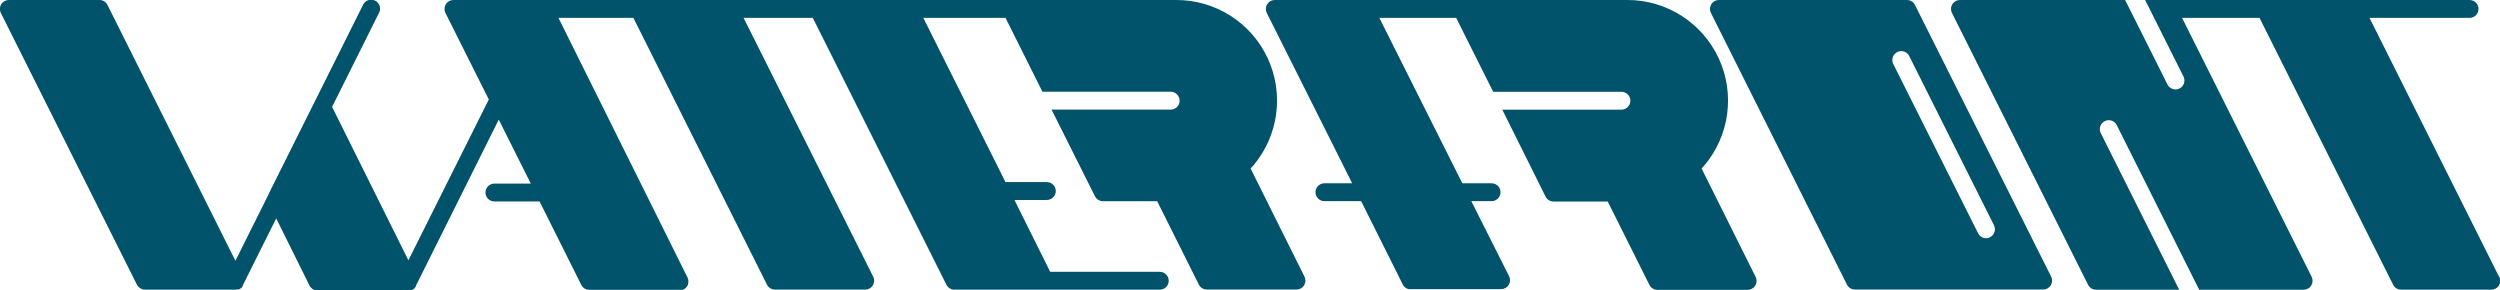
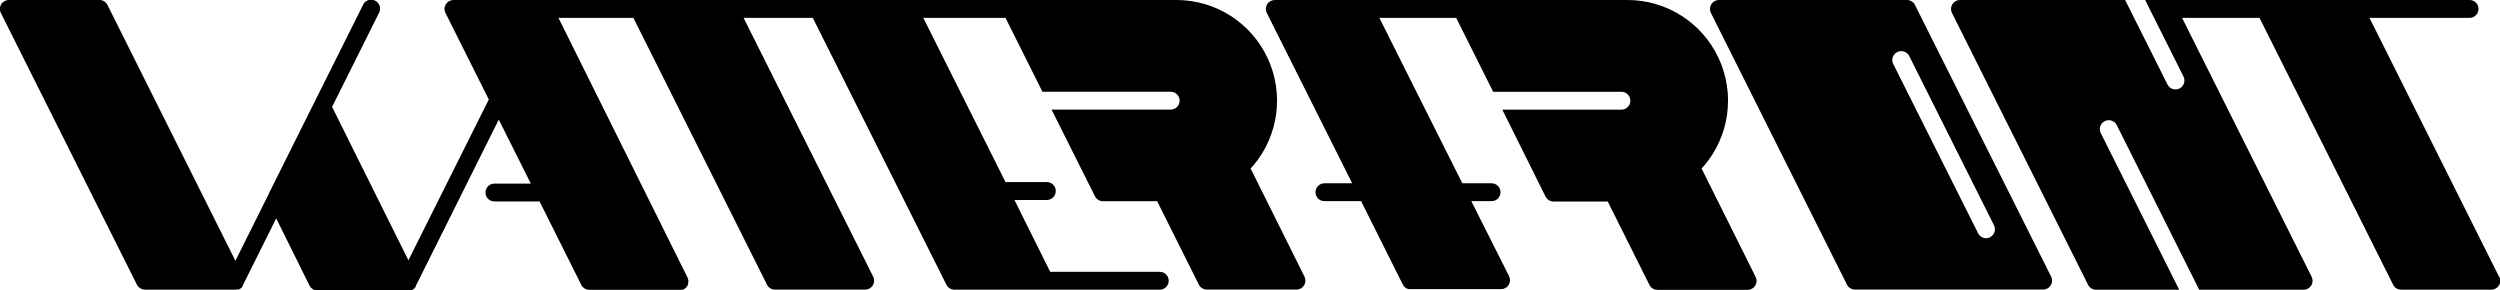
<svg xmlns="http://www.w3.org/2000/svg" viewBox="0 0 419.69 48.65">
-   <defs>
-     <style>.cls-1{fill:#00536b;}</style>
-   </defs>
  <g id="Layer_2" data-name="Layer 2">
    <g id="Layer_1-2" data-name="Layer 1">
-       <path class="cls-1" d="M209.94,28.28c.15-.16.31-.31.45-.48A16.89,16.89,0,0,0,197.45,0H76.12a1.5,1.5,0,0,0-1.34,2.17l7.28,14.53-13.5,27L55.75,17.94,63.61,2.19A1.5,1.5,0,1,0,60.93.85L45.16,32.43l0,.05h0l-5.64,11.3L18.05.85A1.49,1.49,0,0,0,16.59,0H1.5A1.5,1.5,0,0,0,.16,2.21L23,47.82a1.46,1.46,0,0,0,.27.36l.08.06a1.44,1.44,0,0,0,.35.23l.13.06a1.46,1.46,0,0,0,.52.1H39.51a1.6,1.6,0,0,0,.38-.05l.12,0,.12,0,.12-.06.14-.1.15-.11,0,0a1.66,1.66,0,0,0,.11-.14l.09-.11,0-.06,0-.06,5.63-11.28,5.59,11.28a1.5,1.5,0,0,0,1.35.83H68.54a1.5,1.5,0,0,0,.4-.06l.05,0,.08,0,.23-.1.13-.09,0,0,.08-.05.07-.07.11-.13a1.34,1.34,0,0,0,.1-.12l0-.07,0-.05L83.73,20.08l5.38,10.74H83a1.5,1.5,0,0,0,0,3h7.58l7,14a1.5,1.5,0,0,0,1.34.83H114.1a1.47,1.47,0,0,0,.36,0l.13,0,.18-.06,0,0a1.47,1.47,0,0,0,.41-.32l.08-.1a1.53,1.53,0,0,0,.1-.12,1.59,1.59,0,0,0,.13-.27l0-.05a1.5,1.5,0,0,0,.07-.5.91.91,0,0,0,0-.12,1.5,1.5,0,0,0-.14-.52l-.25-.5L93.75,3h12.58l22.43,44.79a1.5,1.5,0,0,0,1.34.83h15.15a1.5,1.5,0,0,0,1.34-2.17L124.83,3h11.62l22.43,44.8a1.5,1.5,0,0,0,1.34.83H194.7a1.5,1.5,0,0,0,0-3H176.3l-6-12.06h5.44a1.5,1.5,0,0,0,0-3h-6.94L155,3h13.8L175,15.4h21.53a1.5,1.5,0,0,1,0,3h-20l7.29,14.55a1.5,1.5,0,0,0,1.34.83h9.1l7,14a1.5,1.5,0,0,0,1.34.83H217.7A1.5,1.5,0,0,0,219,46.46Z" />
-       <path class="cls-1" d="M419.54,46.47,397.78,3h16.8a1.5,1.5,0,0,0,0-3H360.12l6.43,12.84a1.5,1.5,0,0,1-2.68,1.35L356.76,0H329A1.5,1.5,0,0,0,327.7,2.2l22.84,45.61a1.5,1.5,0,0,0,1.34.83h13.95L352.67,22.35A1.5,1.5,0,1,1,355.35,21l13.84,27.64h17.54a1.5,1.5,0,0,0,1.34-2.17L366.32,3h13l22.43,44.8a1.5,1.5,0,0,0,1.34.83h15.15a1.5,1.5,0,0,0,1.34-2.17Z" />
-       <path class="cls-1" d="M321.48.84A1.5,1.5,0,0,0,320.14,0H288.56a1.5,1.5,0,0,0-1.34,2.17l22.84,45.61a1.5,1.5,0,0,0,1.34.83H343a1.5,1.5,0,0,0,1.34-2.17Zm12.6,39a1.5,1.5,0,0,1-2-.67L317.87,10.82a1.5,1.5,0,1,1,2.68-1.34l14.19,28.33A1.5,1.5,0,0,1,334.08,39.82Z" />
-       <path class="cls-1" d="M285.65,28.28c.15-.16.31-.31.45-.48A16.89,16.89,0,0,0,273.16,0H250.54a1.67,1.67,0,0,0-.17,0H214a1.5,1.5,0,0,0-1.34,2.17L227,30.77h-4.66a1.5,1.5,0,0,0,0,3h6.16l7,14a1.51,1.51,0,0,0,.24.35,14.76,14.76,0,0,0,.32.26l.19.08a1.53,1.53,0,0,0,.19.08,1.58,1.58,0,0,0,.34,0H252a1.5,1.5,0,0,0,1.34-2.17L247,33.77h3.4a1.5,1.5,0,1,0,0-3h-4.91L231.56,3h12.9l6.21,12.41H272.2a1.5,1.5,0,0,1,0,3h-20L259.46,33a1.5,1.5,0,0,0,1.34.83h9.1l7,14a1.5,1.5,0,0,0,1.34.83h15.15a1.5,1.5,0,0,0,1.34-2.17Z" />
+       <path class="logo" d="M209.94,28.28c.15-.16.31-.31.45-.48A16.89,16.89,0,0,0,197.45,0H76.12a1.5,1.5,0,0,0-1.34,2.17l7.28,14.53-13.5,27L55.75,17.94,63.61,2.19A1.5,1.5,0,1,0,60.93.85L45.16,32.43l0,.05h0l-5.64,11.3L18.05.85A1.49,1.49,0,0,0,16.59,0H1.5A1.5,1.5,0,0,0,.16,2.21L23,47.82a1.46,1.46,0,0,0,.27.36l.08.06a1.44,1.44,0,0,0,.35.23l.13.06a1.46,1.46,0,0,0,.52.1H39.51a1.6,1.6,0,0,0,.38-.05l.12,0,.12,0,.12-.06.14-.1.15-.11,0,0a1.66,1.66,0,0,0,.11-.14l.09-.11,0-.06,0-.06,5.63-11.28,5.59,11.28a1.5,1.5,0,0,0,1.35.83H68.54a1.5,1.5,0,0,0,.4-.06l.05,0,.08,0,.23-.1.13-.09,0,0,.08-.05.07-.07.11-.13a1.34,1.34,0,0,0,.1-.12l0-.07,0-.05L83.73,20.08l5.38,10.74H83a1.5,1.5,0,0,0,0,3h7.58l7,14a1.5,1.5,0,0,0,1.34.83H114.1a1.47,1.47,0,0,0,.36,0l.13,0,.18-.06,0,0a1.47,1.47,0,0,0,.41-.32l.08-.1a1.53,1.53,0,0,0,.1-.12,1.59,1.59,0,0,0,.13-.27l0-.05a1.5,1.5,0,0,0,.07-.5.91.91,0,0,0,0-.12,1.5,1.5,0,0,0-.14-.52l-.25-.5L93.75,3h12.58l22.43,44.79a1.5,1.5,0,0,0,1.34.83h15.15a1.5,1.5,0,0,0,1.34-2.17L124.83,3h11.62l22.43,44.8a1.5,1.5,0,0,0,1.34.83H194.7a1.5,1.5,0,0,0,0-3H176.3l-6-12.06h5.44a1.5,1.5,0,0,0,0-3h-6.94L155,3h13.8L175,15.4h21.53a1.5,1.5,0,0,1,0,3h-20l7.29,14.55a1.5,1.5,0,0,0,1.34.83h9.1l7,14a1.5,1.5,0,0,0,1.34.83H217.7A1.5,1.5,0,0,0,219,46.46Z" />
+       <path class="logo" d="M419.54,46.47,397.78,3h16.8a1.5,1.5,0,0,0,0-3H360.12l6.43,12.84a1.5,1.5,0,0,1-2.68,1.35L356.76,0H329A1.5,1.5,0,0,0,327.7,2.2l22.84,45.61a1.5,1.5,0,0,0,1.34.83h13.95L352.67,22.35A1.5,1.5,0,1,1,355.35,21l13.84,27.64h17.54a1.5,1.5,0,0,0,1.34-2.17L366.32,3h13l22.43,44.8a1.5,1.5,0,0,0,1.34.83h15.15a1.5,1.5,0,0,0,1.34-2.17Z" />
+       <path class="logo" d="M321.48.84A1.5,1.5,0,0,0,320.14,0H288.56a1.5,1.5,0,0,0-1.34,2.17l22.84,45.61a1.5,1.5,0,0,0,1.34.83H343a1.5,1.5,0,0,0,1.34-2.17Zm12.6,39a1.5,1.5,0,0,1-2-.67L317.87,10.82a1.5,1.5,0,1,1,2.68-1.34l14.19,28.33A1.5,1.5,0,0,1,334.08,39.82Z" />
+       <path class="logo" d="M285.65,28.28c.15-.16.31-.31.45-.48A16.89,16.89,0,0,0,273.16,0H250.54a1.67,1.67,0,0,0-.17,0H214a1.5,1.5,0,0,0-1.34,2.17L227,30.77h-4.66a1.5,1.5,0,0,0,0,3h6.16l7,14a1.51,1.51,0,0,0,.24.35,14.76,14.76,0,0,0,.32.26l.19.08a1.53,1.53,0,0,0,.19.08,1.58,1.58,0,0,0,.34,0H252a1.5,1.5,0,0,0,1.34-2.17L247,33.77h3.4a1.5,1.5,0,1,0,0-3h-4.91L231.56,3h12.9l6.21,12.41H272.2a1.5,1.5,0,0,1,0,3h-20L259.46,33a1.5,1.5,0,0,0,1.34.83h9.1l7,14a1.5,1.5,0,0,0,1.34.83h15.15a1.5,1.5,0,0,0,1.34-2.17Z" />
    </g>
  </g>
</svg>
